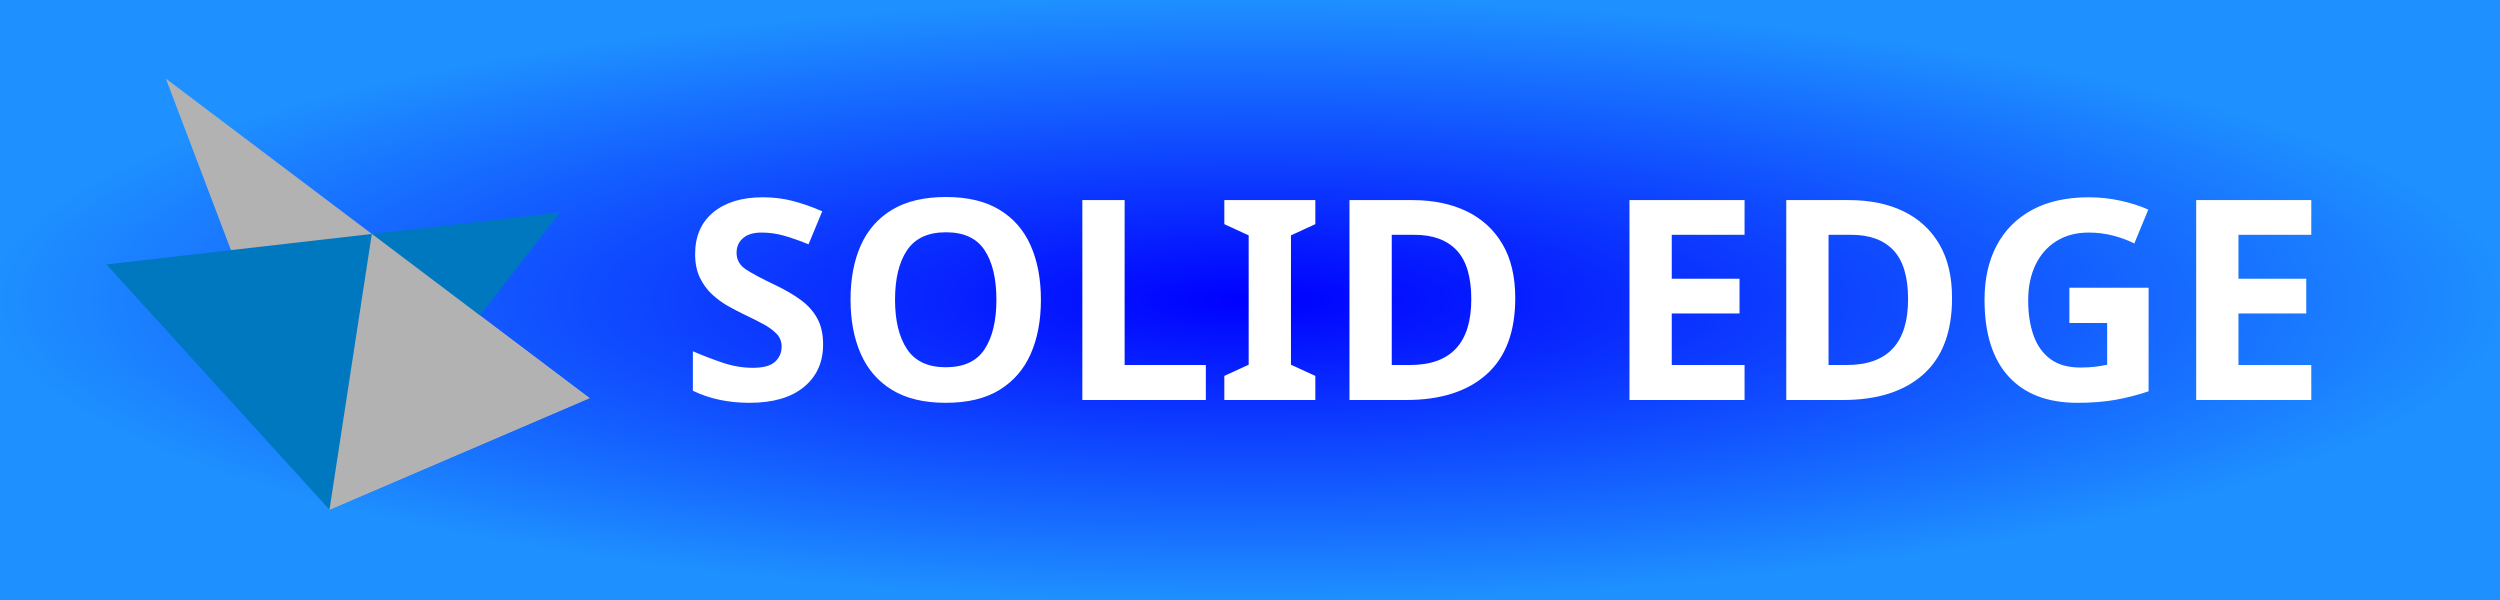
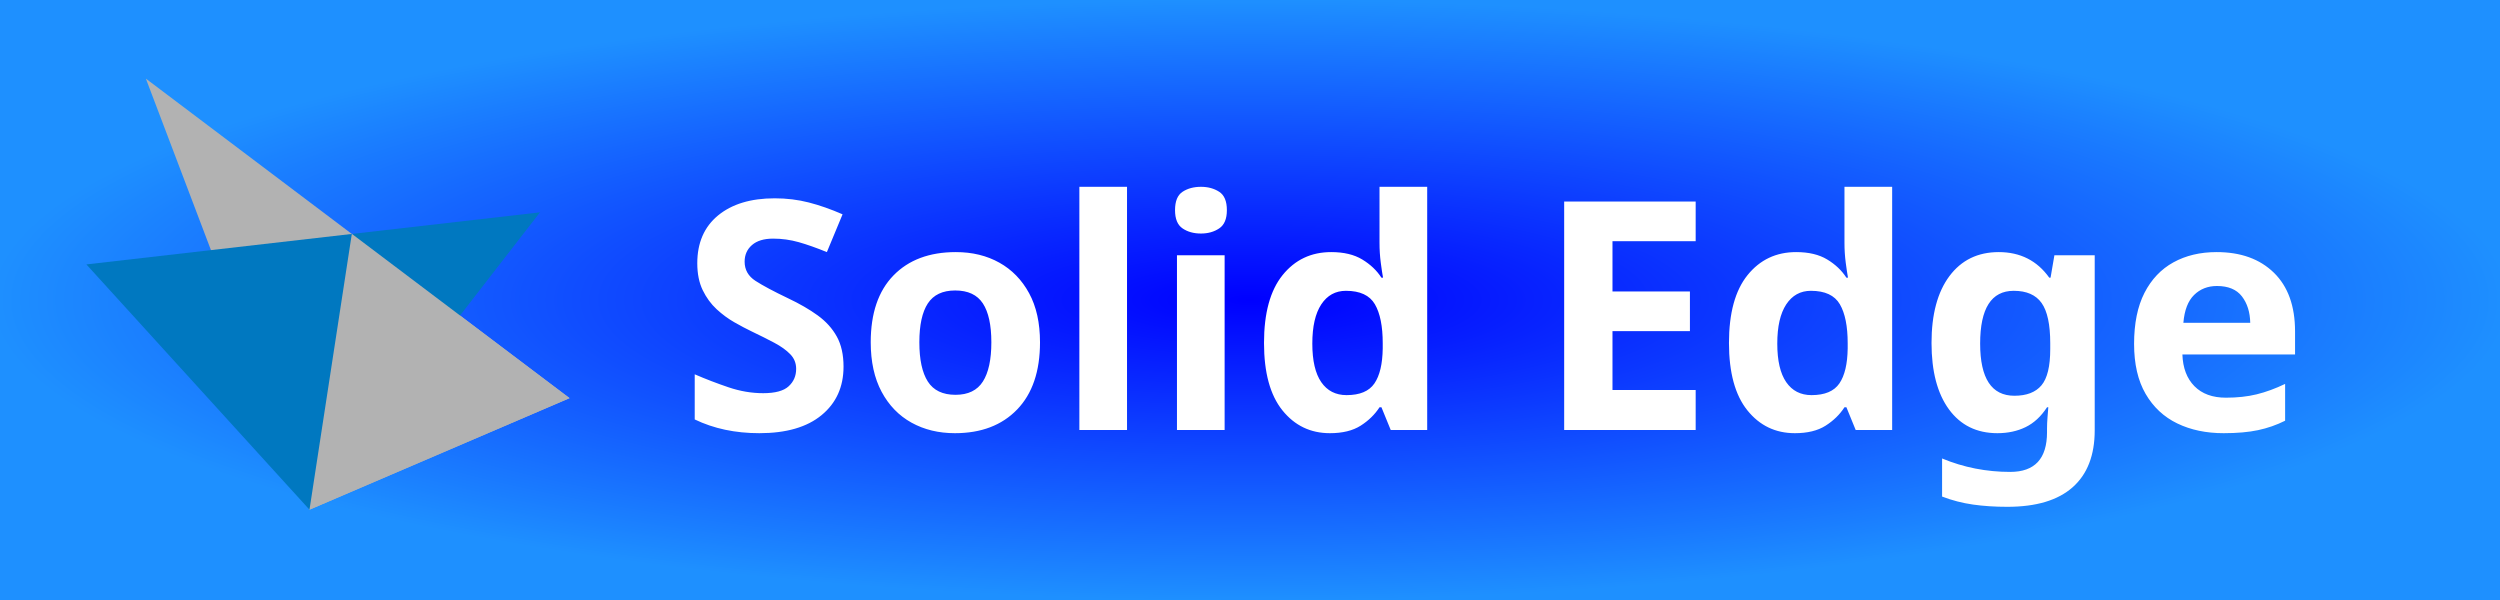
- <svg xmlns="http://www.w3.org/2000/svg" xmlns:xlink="http://www.w3.org/1999/xlink" width="125" height="30" role="img" aria-label="SOLID EDGE">
+ <svg xmlns="http://www.w3.org/2000/svg" xmlns:xlink="http://www.w3.org/1999/xlink" width="125" height="30" role="img" aria-label="Solid Edge">
  <defs>
    <radialGradient id="boxFill" cx="50%" cy="50%" r="50%" fx="50%" fy="50%">
      <stop offset="0%" stop-color="#0000FF">
        <animate attributeName="stop-color" values="#0000FF;#1E90FF;#00BFFF;#87CEFA;#4682B4;#0000FF" dur="4s" repeatCount="indefinite" />
      </stop>
      <stop offset="100%" stop-color="#1E90FF">
        <animate attributeName="stop-color" values="#1E90FF;#00BFFF;#87CEFA;#4682B4;#5F9EA0;#1E90FF" dur="4s" repeatCount="indefinite" />
      </stop>
    </radialGradient>
  </defs>
  <rect x="0" y="0" width="125" height="30" fill="url(#boxFill)" />
  <symbol id="solidedge" data-name="solidedge" viewBox="0 0 150 150">
    <polygon points="19.6 10.3 68.3 138.6 145.7 105.4 19.6 10.3" style="fill:#b2b2b2" />
    <polygon points="1.9 65.6 136.9 50.1 68.3 138.6 1.9 65.6" style="fill:#0078c0" />
    <polygon points="68.3 138.6 80.9 56.5 145.7 105.4 68.3 138.6" style="fill:#b2b2b2" />
  </symbol>
-   <g transform="translate(5, 2.2) scale(0.2)">
+   <g transform="translate(4, 2.2) scale(0.2)">
    <g id="Layer_2" data-name="Layer 2">
      <g id="Layer_1-2" data-name="Layer 1">
        <g>
          <use width="150" height="150" transform="translate(0 0) scale(0.84)" xlink:href="#solidedge" />
        </g>
      </g>
    </g>
  </g>
-   <text transform="scale(0.1)" x="340" y="200" fill="#fff" font-size="140" font-weight="600" font-family="Tahoma, Geneva, sans-serif">
-         SOLID EDGE
+   <text transform="scale(0.1)" x="340" y="215" fill="#fff" font-size="160" font-weight="600" font-family="Tahoma, Geneva, sans-serif">
+         Solid Edge
    </text>
</svg>
